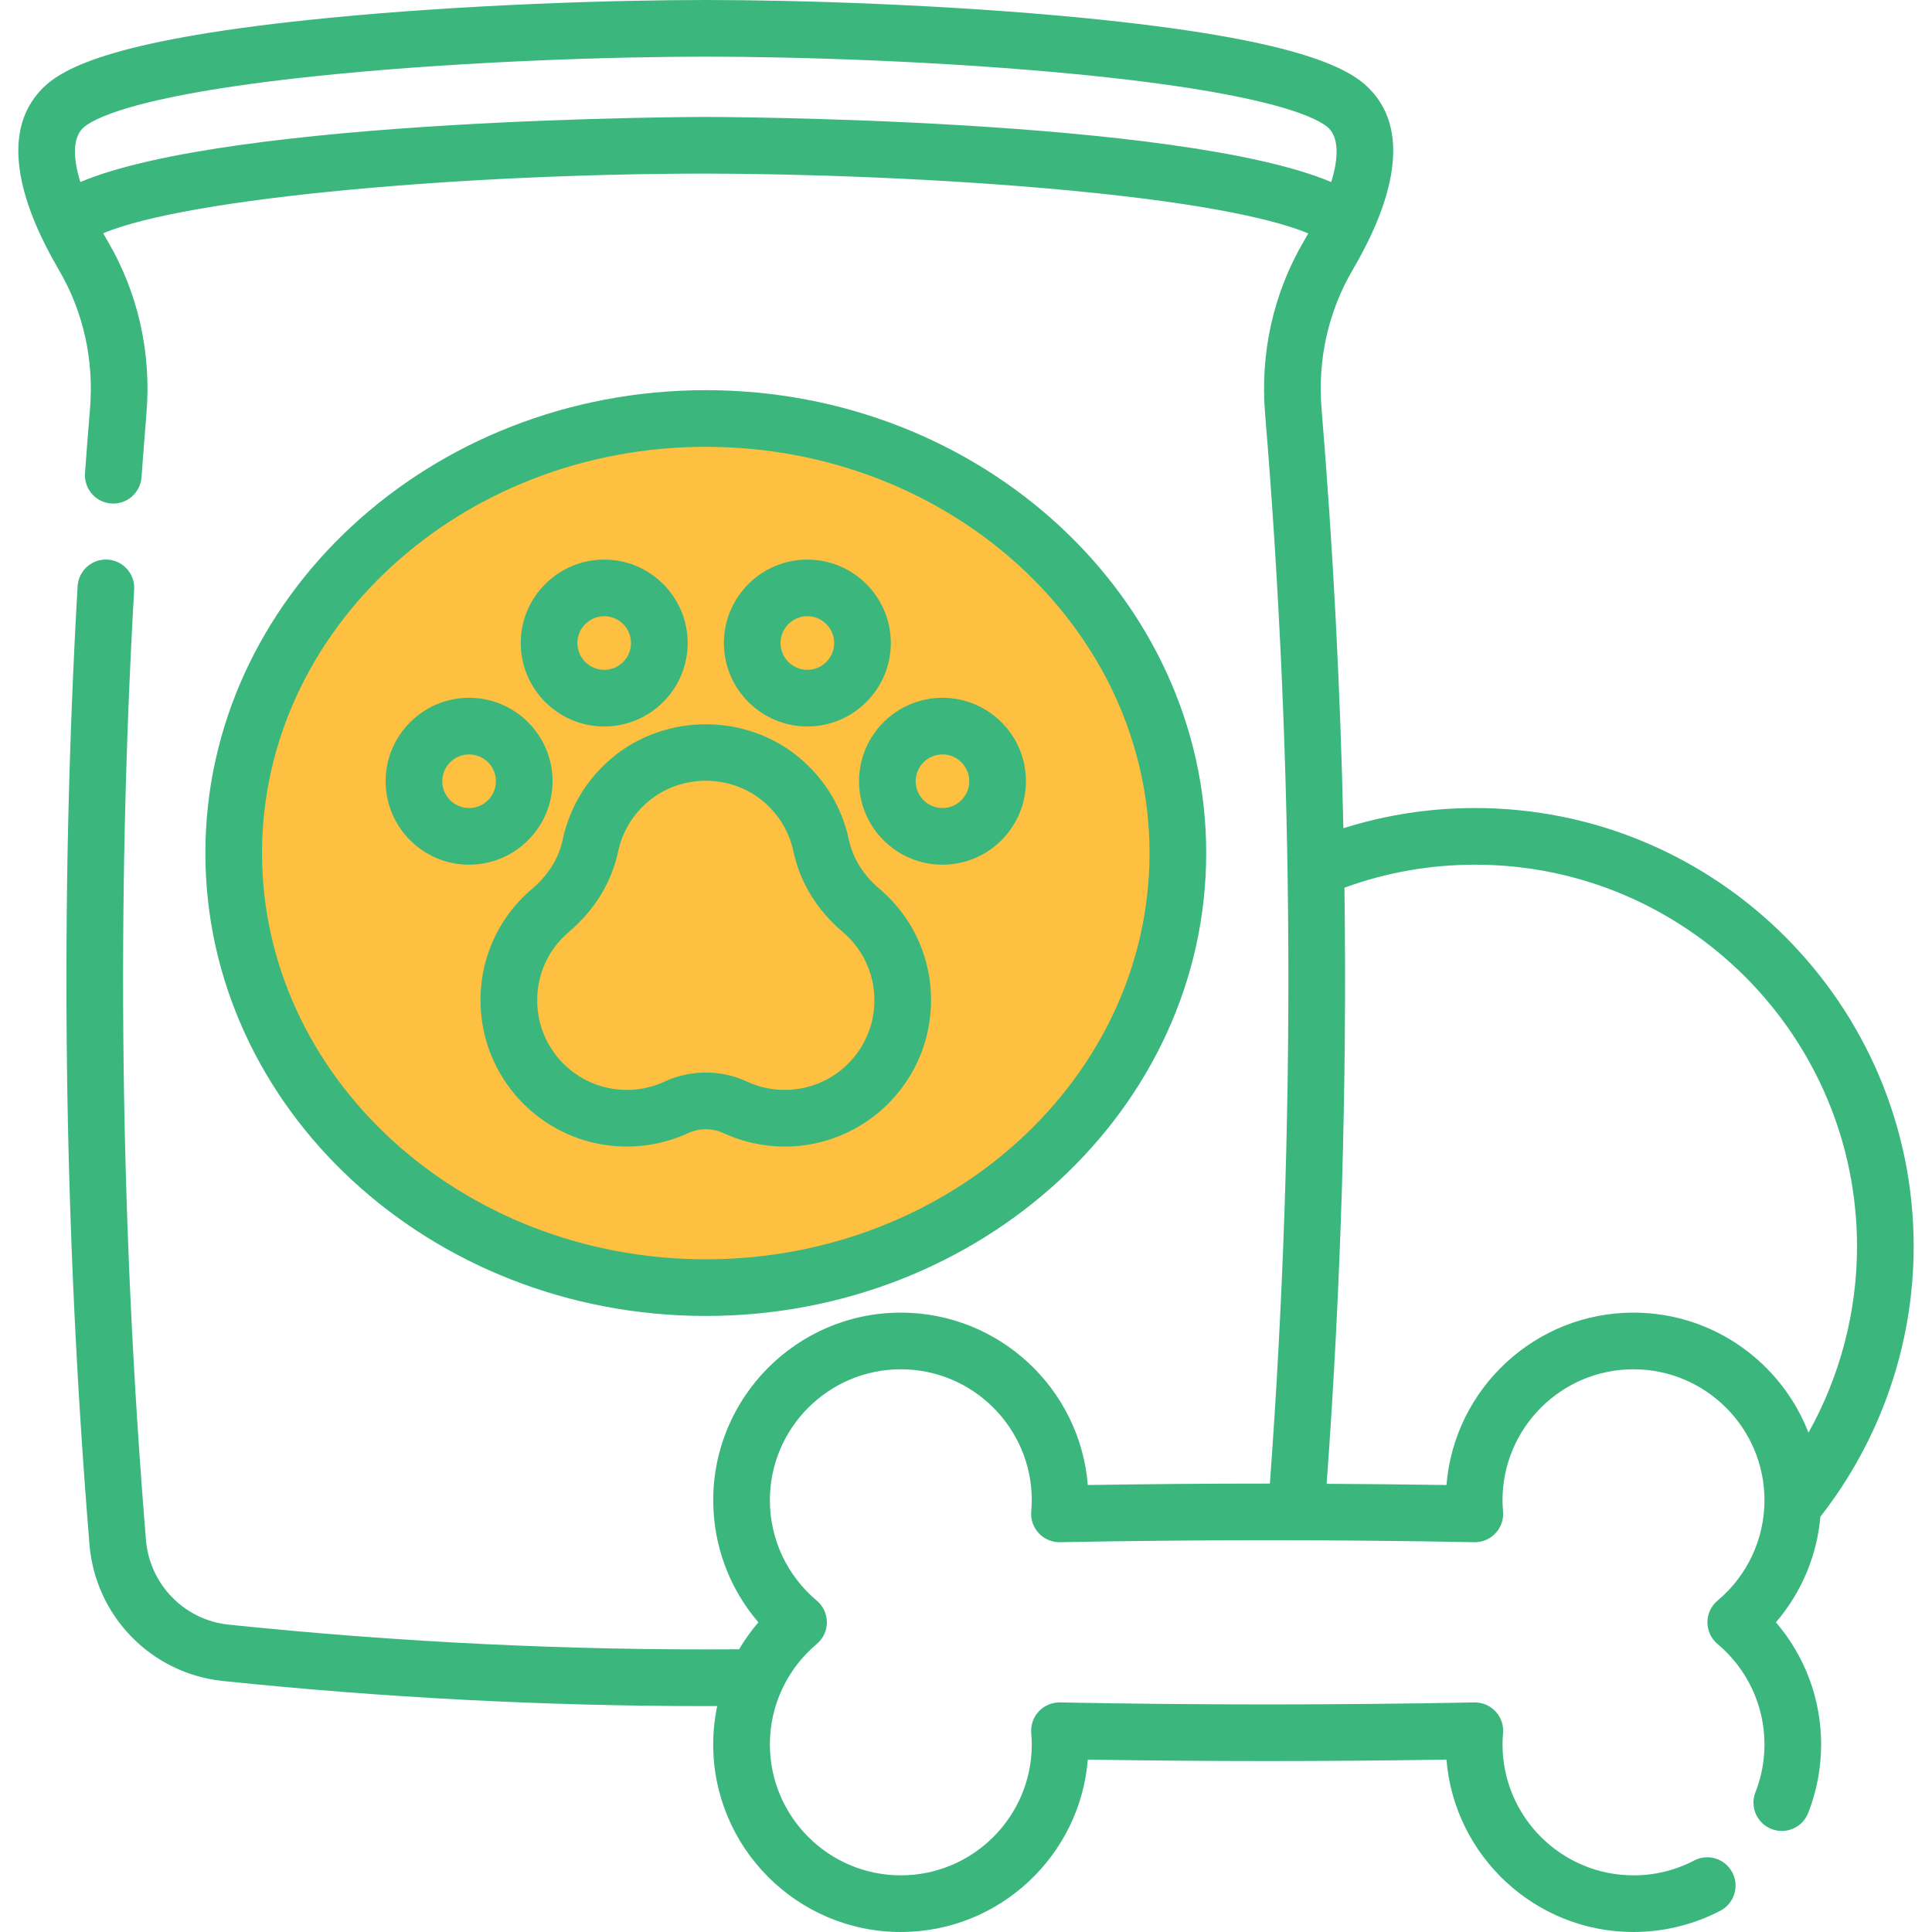
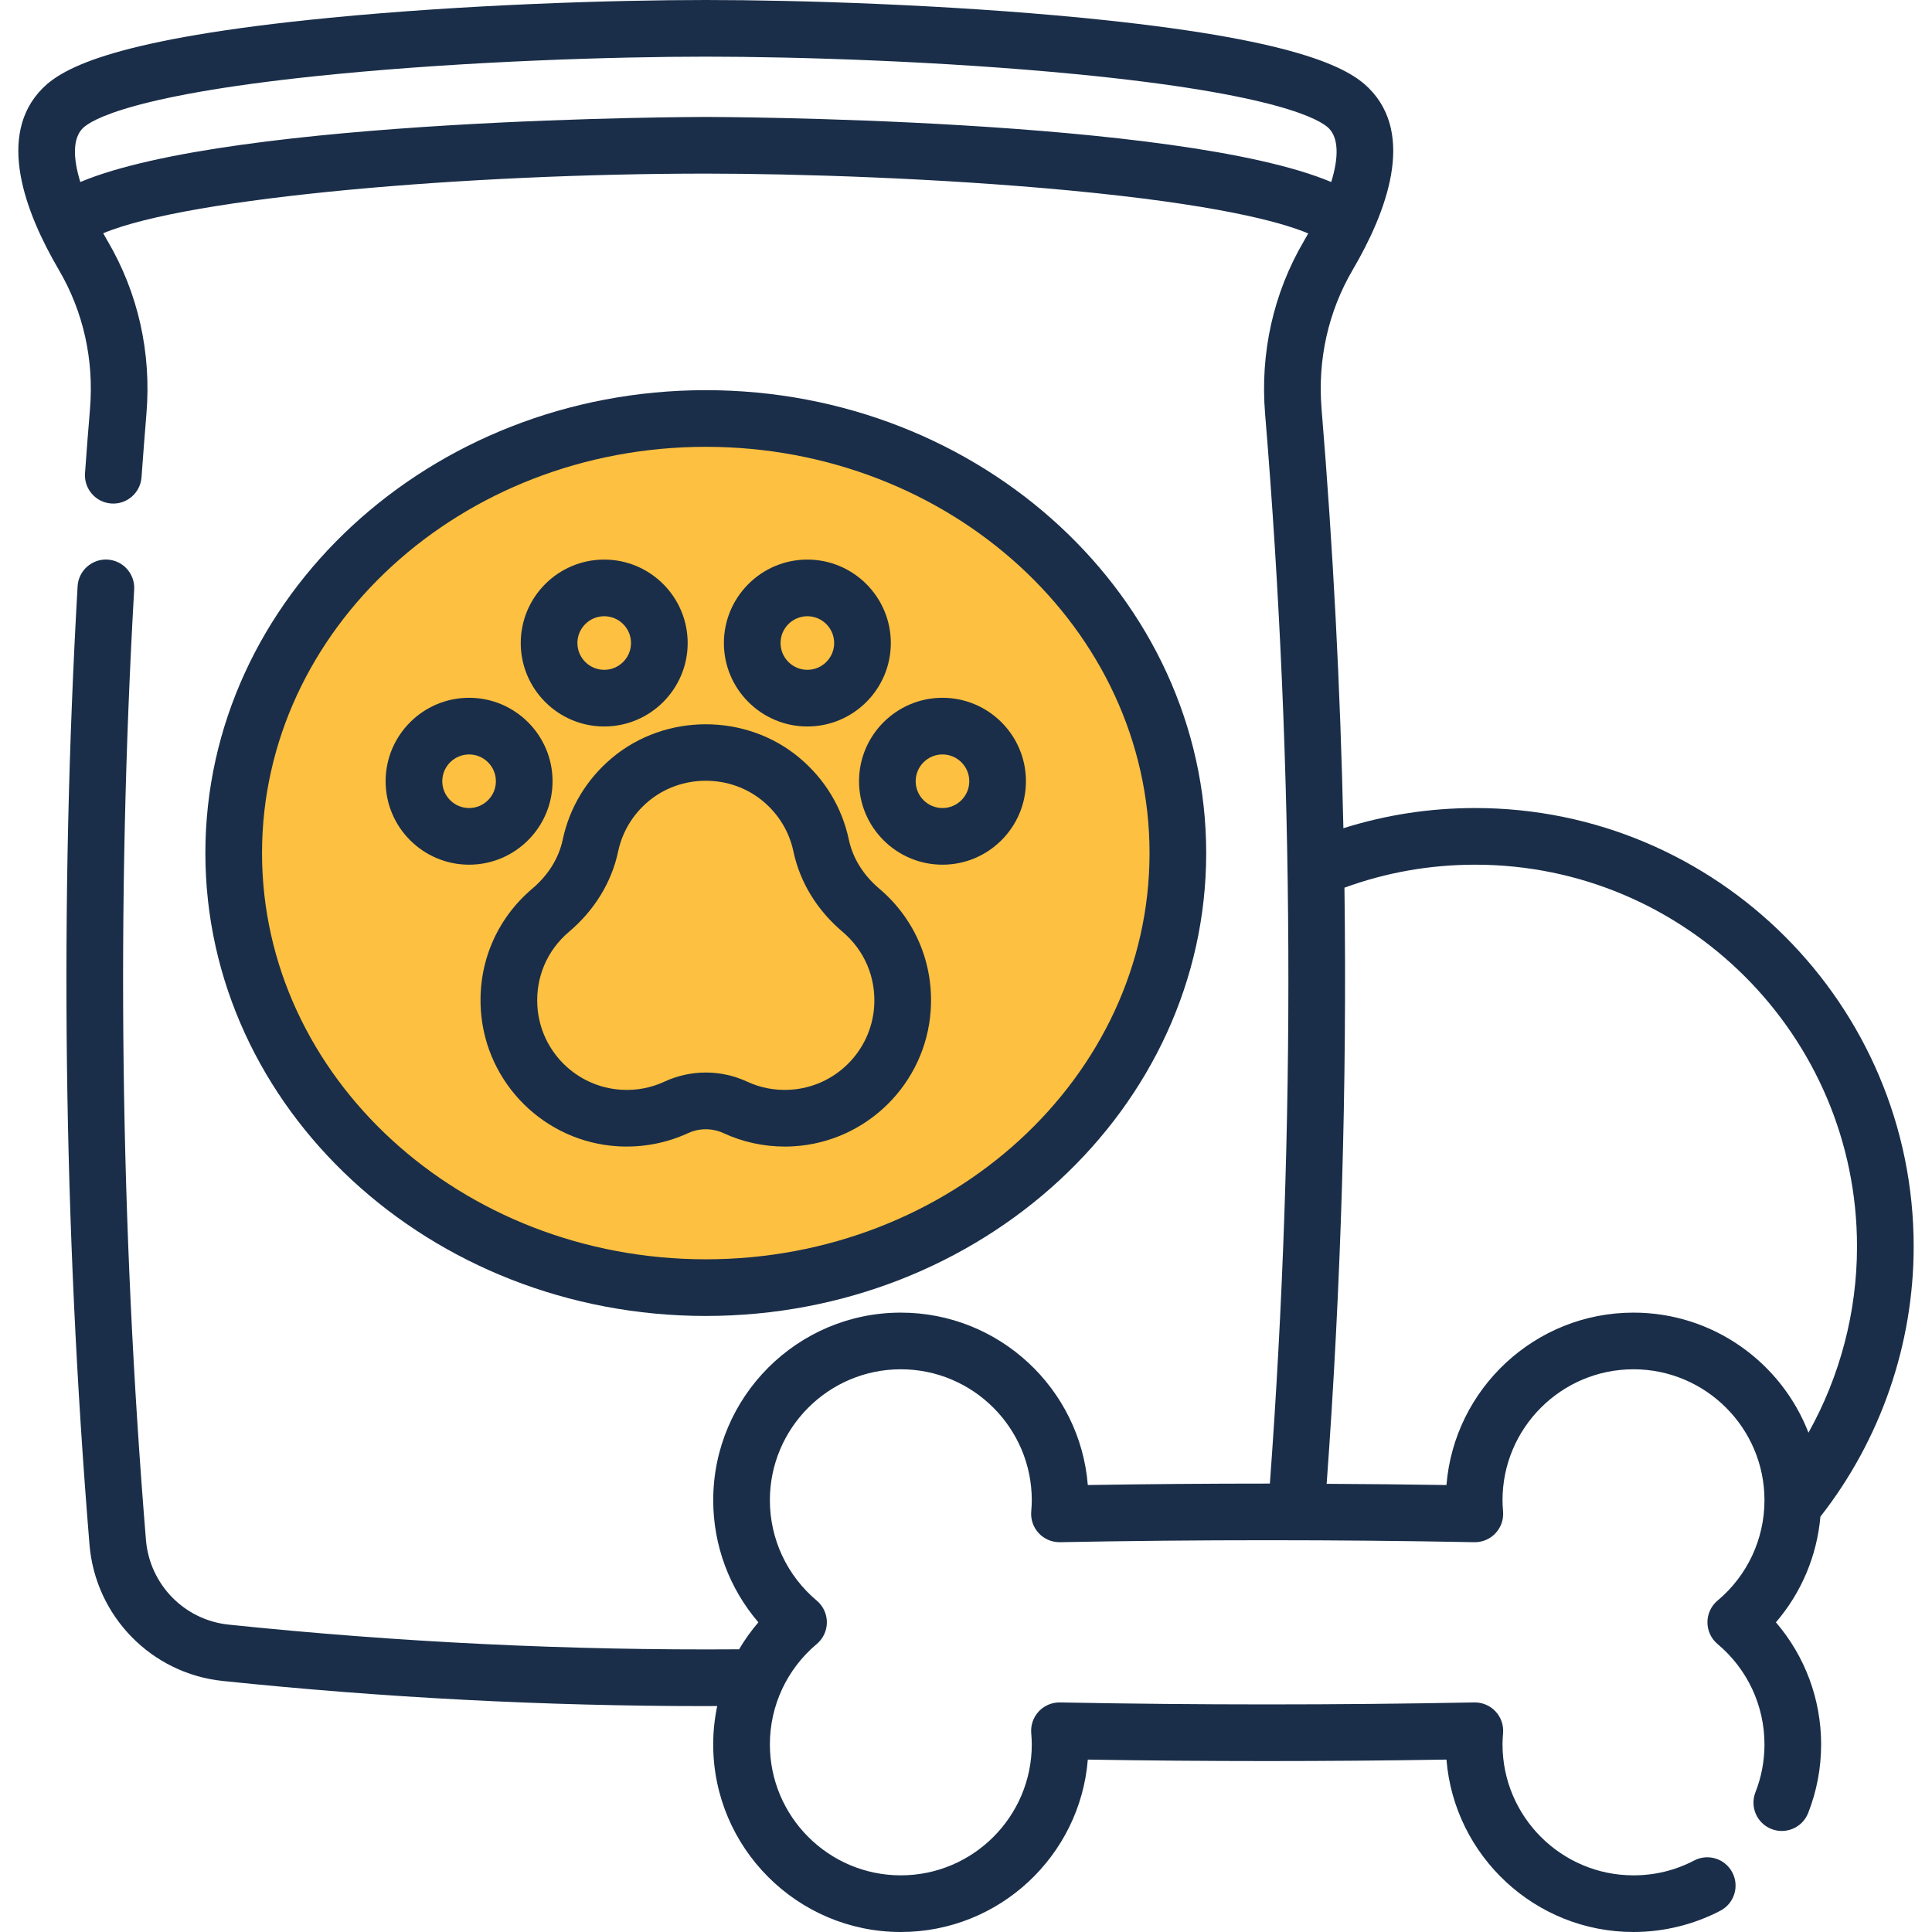
<svg xmlns="http://www.w3.org/2000/svg" width="80" height="80" viewBox="0 0 80 80" fill="none">
  <ellipse cx="29" cy="35" rx="19" ry="18" fill="#FDC040" />
-   <path d="M29.225 54.491C40.651 54.491 49.946 45.893 49.946 35.324C49.946 24.755 40.651 16.156 29.225 16.156C17.799 16.156 8.504 24.755 8.504 35.324C8.504 45.893 17.799 54.491 29.225 54.491ZM29.225 18.502C39.357 18.502 47.6 26.048 47.6 35.324C47.6 44.599 39.357 52.145 29.225 52.145C19.093 52.145 10.85 44.599 10.85 35.324C10.85 26.048 19.093 18.502 29.225 18.502Z" fill="#3BB77E" />
-   <path d="M35.571 32.349C35.571 34.255 37.121 35.805 39.026 35.805C40.932 35.805 42.482 34.255 42.482 32.349C42.482 30.444 40.932 28.894 39.026 28.894C37.121 28.894 35.571 30.444 35.571 32.349ZM39.026 31.24C39.638 31.24 40.136 31.738 40.136 32.349C40.136 32.961 39.638 33.459 39.026 33.459C38.414 33.459 37.916 32.961 37.916 32.349C37.916 31.738 38.414 31.24 39.026 31.24Z" fill="#3BB77E" />
-   <path d="M33.431 30.082C35.337 30.082 36.887 28.532 36.887 26.627C36.887 24.721 35.337 23.171 33.431 23.171C31.526 23.171 29.975 24.721 29.975 26.627C29.975 28.532 31.526 30.082 33.431 30.082ZM33.431 25.517C34.043 25.517 34.541 26.015 34.541 26.626C34.541 27.238 34.043 27.736 33.431 27.736C32.819 27.736 32.321 27.238 32.321 26.626C32.321 26.015 32.819 25.517 33.431 25.517Z" fill="#3BB77E" />
-   <path d="M19.424 35.805C21.329 35.805 22.88 34.255 22.88 32.349C22.88 30.444 21.329 28.894 19.424 28.894C17.518 28.894 15.968 30.444 15.968 32.349C15.968 34.255 17.518 35.805 19.424 35.805ZM19.424 31.24C20.036 31.24 20.534 31.738 20.534 32.349C20.534 32.961 20.036 33.459 19.424 33.459C18.812 33.459 18.314 32.961 18.314 32.349C18.314 31.738 18.812 31.24 19.424 31.24Z" fill="#3BB77E" />
-   <path d="M25.019 30.082C26.924 30.082 28.475 28.532 28.475 26.627C28.475 24.721 26.924 23.171 25.019 23.171C23.113 23.171 21.563 24.721 21.563 26.627C21.563 28.532 23.113 30.082 25.019 30.082ZM25.019 25.517C25.631 25.517 26.129 26.015 26.129 26.626C26.129 27.238 25.631 27.736 25.019 27.736C24.407 27.736 23.909 27.238 23.909 26.626C23.909 26.015 24.407 25.517 25.019 25.517Z" fill="#3BB77E" />
-   <path d="M23.301 34.769C23.138 35.536 22.702 36.237 22.041 36.797C20.556 38.055 19.78 39.892 19.912 41.838C20.117 44.869 22.56 47.289 25.593 47.466C26.594 47.524 27.598 47.335 28.498 46.918C28.953 46.708 29.496 46.708 29.951 46.918C30.745 47.286 31.619 47.477 32.5 47.477C32.619 47.477 32.738 47.473 32.856 47.466C35.89 47.288 38.333 44.869 38.538 41.838C38.669 39.892 37.893 38.055 36.409 36.797C35.748 36.237 35.312 35.536 35.149 34.769C34.866 33.438 34.161 32.268 33.109 31.385C30.895 29.526 27.555 29.526 25.34 31.385C24.289 32.268 23.584 33.438 23.301 34.769ZM26.849 33.182C28.203 32.045 30.246 32.045 31.601 33.182C32.248 33.725 32.681 34.442 32.854 35.257C33.126 36.536 33.831 37.688 34.892 38.587C35.802 39.358 36.278 40.485 36.197 41.68C36.071 43.535 34.576 45.015 32.719 45.124C32.096 45.16 31.495 45.048 30.937 44.789C30.393 44.537 29.809 44.411 29.225 44.411C28.641 44.411 28.056 44.537 27.512 44.789C26.954 45.048 26.354 45.161 25.73 45.124C23.873 45.015 22.378 43.535 22.253 41.68C22.172 40.485 22.647 39.358 23.558 38.587C24.619 37.688 25.324 36.536 25.596 35.257C25.769 34.443 26.202 33.725 26.849 33.182Z" fill="#3BB77E" />
-   <path d="M75.379 62.801C77.87 59.622 79.241 55.668 79.241 51.616C79.241 41.604 71.096 33.459 61.084 33.459C59.213 33.459 57.384 33.74 55.627 34.295C55.501 28.495 55.2 22.703 54.724 16.943C54.553 14.896 54.999 12.9 56.015 11.169C57.395 8.815 58.631 5.6 56.68 3.65C55.844 2.814 53.7 1.603 44.777 0.735C39.207 0.193 33.091 0 29.225 0C25.358 0 19.242 0.193 13.672 0.735C4.749 1.603 2.606 2.814 1.769 3.65C-0.181 5.6 1.054 8.815 2.434 11.17C3.45 12.9 3.896 14.896 3.726 16.942C3.659 17.733 3.594 18.576 3.52 19.593C3.473 20.239 3.958 20.801 4.604 20.849C5.25 20.896 5.812 20.41 5.86 19.764C5.933 18.755 5.998 17.921 6.063 17.138C6.274 14.607 5.719 12.133 4.458 9.983C4.394 9.873 4.334 9.766 4.274 9.659C7.825 8.164 19.423 7.189 29.225 7.189C32.956 7.189 38.876 7.373 44.303 7.888C50.296 8.458 52.977 9.167 54.172 9.665C54.113 9.77 54.054 9.875 53.991 9.983C52.73 12.133 52.175 14.607 52.385 17.137C53.602 31.829 53.666 46.725 52.583 61.432C50.066 61.432 47.548 61.451 45.044 61.492C44.723 57.502 41.373 54.353 37.301 54.353C33.018 54.353 29.533 57.838 29.533 62.122C29.533 63.993 30.203 65.778 31.403 67.177C31.103 67.527 30.836 67.9 30.604 68.294C23.588 68.346 16.48 68.003 9.467 67.272C7.633 67.082 6.193 65.606 6.043 63.76C4.974 50.709 4.81 37.47 5.556 24.41C5.593 23.763 5.098 23.208 4.451 23.171C3.805 23.135 3.25 23.629 3.213 24.276C2.461 37.444 2.627 50.793 3.705 63.951C3.946 66.921 6.268 69.299 9.224 69.605C15.859 70.297 22.577 70.646 29.227 70.646C29.384 70.646 29.541 70.644 29.698 70.643C29.59 71.161 29.532 71.692 29.532 72.231C29.532 76.515 33.017 80 37.301 80C41.373 80 44.723 76.851 45.044 72.861C49.978 72.942 54.963 72.942 59.895 72.861C60.217 76.851 63.567 80 67.639 80C68.889 80 70.133 79.695 71.236 79.119C71.81 78.819 72.033 78.111 71.733 77.536C71.433 76.962 70.724 76.739 70.15 77.04C69.37 77.447 68.525 77.654 67.639 77.654C64.649 77.654 62.216 75.221 62.216 72.231C62.216 72.096 62.223 71.948 62.239 71.766C62.267 71.435 62.153 71.107 61.926 70.865C61.699 70.622 61.38 70.488 61.047 70.494C55.356 70.603 49.585 70.603 43.892 70.494C43.562 70.488 43.241 70.622 43.014 70.865C42.787 71.107 42.673 71.435 42.701 71.766C42.716 71.946 42.724 72.094 42.724 72.231C42.724 75.221 40.291 77.654 37.301 77.654C34.311 77.654 31.879 75.221 31.879 72.231C31.879 70.626 32.586 69.111 33.82 68.075C34.086 67.852 34.239 67.523 34.239 67.176C34.239 66.83 34.086 66.501 33.82 66.278C32.586 65.242 31.879 63.727 31.879 62.121C31.879 59.132 34.311 56.699 37.301 56.699C40.291 56.699 42.724 59.132 42.724 62.121C42.724 62.258 42.716 62.406 42.701 62.587C42.673 62.918 42.787 63.245 43.014 63.488C43.241 63.73 43.562 63.866 43.892 63.859C49.584 63.75 55.356 63.75 61.047 63.859C61.38 63.866 61.699 63.73 61.926 63.488C62.153 63.245 62.267 62.918 62.239 62.587C62.223 62.405 62.216 62.257 62.216 62.121C62.216 59.132 64.649 56.699 67.639 56.699C70.629 56.699 73.063 59.132 73.063 62.121C73.063 63.728 72.355 65.243 71.12 66.278C70.854 66.5 70.701 66.829 70.701 67.176C70.701 67.523 70.854 67.852 71.12 68.075C72.355 69.11 73.063 70.625 73.063 72.231C73.063 72.916 72.937 73.583 72.689 74.214C72.452 74.817 72.748 75.498 73.351 75.735C73.954 75.972 74.635 75.675 74.872 75.073C75.228 74.167 75.409 73.212 75.409 72.231C75.409 70.36 74.738 68.575 73.537 67.177C74.592 65.948 75.237 64.422 75.379 62.801ZM29.225 4.842C29.013 4.842 9.652 4.876 3.326 7.537C3.003 6.495 3.026 5.711 3.428 5.309C3.745 4.992 5.438 3.893 13.899 3.07C19.386 2.536 25.413 2.346 29.225 2.346C33.036 2.346 39.064 2.536 44.55 3.07C53.011 3.893 54.704 4.992 55.021 5.309C55.423 5.711 55.446 6.495 55.123 7.537C48.797 4.876 29.437 4.842 29.225 4.842ZM67.639 54.353C63.567 54.353 60.217 57.502 59.895 61.492C58.246 61.465 56.591 61.451 54.934 61.442C55.533 53.249 55.78 44.998 55.671 36.757C57.4 36.125 59.217 35.805 61.084 35.805C69.803 35.805 76.895 42.898 76.895 51.616C76.895 54.324 76.193 56.983 74.885 59.324C73.76 56.419 70.937 54.353 67.639 54.353Z" fill="#3BB77E" />
+   <path d="M29.225 54.491C40.651 54.491 49.946 45.893 49.946 35.324C49.946 24.755 40.651 16.156 29.225 16.156C17.799 16.156 8.504 24.755 8.504 35.324C8.504 45.893 17.799 54.491 29.225 54.491ZM29.225 18.502C39.357 18.502 47.6 26.048 47.6 35.324C47.6 44.599 39.357 52.145 29.225 52.145C19.093 52.145 10.85 44.599 10.85 35.324C10.85 26.048 19.093 18.502 29.225 18.502Z" fill="#1a2e49" />
+   <path d="M35.571 32.349C35.571 34.255 37.121 35.805 39.026 35.805C40.932 35.805 42.482 34.255 42.482 32.349C42.482 30.444 40.932 28.894 39.026 28.894C37.121 28.894 35.571 30.444 35.571 32.349ZM39.026 31.24C39.638 31.24 40.136 31.738 40.136 32.349C40.136 32.961 39.638 33.459 39.026 33.459C38.414 33.459 37.916 32.961 37.916 32.349C37.916 31.738 38.414 31.24 39.026 31.24Z" fill="#1a2e49" />
+   <path d="M33.431 30.082C35.337 30.082 36.887 28.532 36.887 26.627C36.887 24.721 35.337 23.171 33.431 23.171C31.526 23.171 29.975 24.721 29.975 26.627C29.975 28.532 31.526 30.082 33.431 30.082ZM33.431 25.517C34.043 25.517 34.541 26.015 34.541 26.626C34.541 27.238 34.043 27.736 33.431 27.736C32.819 27.736 32.321 27.238 32.321 26.626C32.321 26.015 32.819 25.517 33.431 25.517Z" fill="#1a2e49" />
+   <path d="M19.424 35.805C21.329 35.805 22.88 34.255 22.88 32.349C22.88 30.444 21.329 28.894 19.424 28.894C17.518 28.894 15.968 30.444 15.968 32.349C15.968 34.255 17.518 35.805 19.424 35.805ZM19.424 31.24C20.036 31.24 20.534 31.738 20.534 32.349C20.534 32.961 20.036 33.459 19.424 33.459C18.812 33.459 18.314 32.961 18.314 32.349C18.314 31.738 18.812 31.24 19.424 31.24Z" fill="#1a2e49" />
+   <path d="M25.019 30.082C26.924 30.082 28.475 28.532 28.475 26.627C28.475 24.721 26.924 23.171 25.019 23.171C23.113 23.171 21.563 24.721 21.563 26.627C21.563 28.532 23.113 30.082 25.019 30.082ZM25.019 25.517C25.631 25.517 26.129 26.015 26.129 26.626C26.129 27.238 25.631 27.736 25.019 27.736C24.407 27.736 23.909 27.238 23.909 26.626C23.909 26.015 24.407 25.517 25.019 25.517Z" fill="#1a2e49" />
+   <path d="M23.301 34.769C23.138 35.536 22.702 36.237 22.041 36.797C20.556 38.055 19.78 39.892 19.912 41.838C20.117 44.869 22.56 47.289 25.593 47.466C26.594 47.524 27.598 47.335 28.498 46.918C28.953 46.708 29.496 46.708 29.951 46.918C30.745 47.286 31.619 47.477 32.5 47.477C32.619 47.477 32.738 47.473 32.856 47.466C35.89 47.288 38.333 44.869 38.538 41.838C38.669 39.892 37.893 38.055 36.409 36.797C35.748 36.237 35.312 35.536 35.149 34.769C34.866 33.438 34.161 32.268 33.109 31.385C30.895 29.526 27.555 29.526 25.34 31.385C24.289 32.268 23.584 33.438 23.301 34.769ZM26.849 33.182C28.203 32.045 30.246 32.045 31.601 33.182C32.248 33.725 32.681 34.442 32.854 35.257C33.126 36.536 33.831 37.688 34.892 38.587C35.802 39.358 36.278 40.485 36.197 41.68C36.071 43.535 34.576 45.015 32.719 45.124C32.096 45.16 31.495 45.048 30.937 44.789C30.393 44.537 29.809 44.411 29.225 44.411C28.641 44.411 28.056 44.537 27.512 44.789C26.954 45.048 26.354 45.161 25.73 45.124C23.873 45.015 22.378 43.535 22.253 41.68C22.172 40.485 22.647 39.358 23.558 38.587C24.619 37.688 25.324 36.536 25.596 35.257C25.769 34.443 26.202 33.725 26.849 33.182Z" fill="#1a2e49" />
+   <path d="M75.379 62.801C77.87 59.622 79.241 55.668 79.241 51.616C79.241 41.604 71.096 33.459 61.084 33.459C59.213 33.459 57.384 33.74 55.627 34.295C55.501 28.495 55.2 22.703 54.724 16.943C54.553 14.896 54.999 12.9 56.015 11.169C57.395 8.815 58.631 5.6 56.68 3.65C55.844 2.814 53.7 1.603 44.777 0.735C39.207 0.193 33.091 0 29.225 0C25.358 0 19.242 0.193 13.672 0.735C4.749 1.603 2.606 2.814 1.769 3.65C-0.181 5.6 1.054 8.815 2.434 11.17C3.45 12.9 3.896 14.896 3.726 16.942C3.659 17.733 3.594 18.576 3.52 19.593C3.473 20.239 3.958 20.801 4.604 20.849C5.25 20.896 5.812 20.41 5.86 19.764C5.933 18.755 5.998 17.921 6.063 17.138C6.274 14.607 5.719 12.133 4.458 9.983C4.394 9.873 4.334 9.766 4.274 9.659C7.825 8.164 19.423 7.189 29.225 7.189C32.956 7.189 38.876 7.373 44.303 7.888C50.296 8.458 52.977 9.167 54.172 9.665C54.113 9.77 54.054 9.875 53.991 9.983C52.73 12.133 52.175 14.607 52.385 17.137C53.602 31.829 53.666 46.725 52.583 61.432C50.066 61.432 47.548 61.451 45.044 61.492C44.723 57.502 41.373 54.353 37.301 54.353C33.018 54.353 29.533 57.838 29.533 62.122C29.533 63.993 30.203 65.778 31.403 67.177C31.103 67.527 30.836 67.9 30.604 68.294C23.588 68.346 16.48 68.003 9.467 67.272C7.633 67.082 6.193 65.606 6.043 63.76C4.974 50.709 4.81 37.47 5.556 24.41C5.593 23.763 5.098 23.208 4.451 23.171C3.805 23.135 3.25 23.629 3.213 24.276C2.461 37.444 2.627 50.793 3.705 63.951C3.946 66.921 6.268 69.299 9.224 69.605C15.859 70.297 22.577 70.646 29.227 70.646C29.384 70.646 29.541 70.644 29.698 70.643C29.59 71.161 29.532 71.692 29.532 72.231C29.532 76.515 33.017 80 37.301 80C41.373 80 44.723 76.851 45.044 72.861C49.978 72.942 54.963 72.942 59.895 72.861C60.217 76.851 63.567 80 67.639 80C68.889 80 70.133 79.695 71.236 79.119C71.81 78.819 72.033 78.111 71.733 77.536C71.433 76.962 70.724 76.739 70.15 77.04C69.37 77.447 68.525 77.654 67.639 77.654C64.649 77.654 62.216 75.221 62.216 72.231C62.216 72.096 62.223 71.948 62.239 71.766C62.267 71.435 62.153 71.107 61.926 70.865C61.699 70.622 61.38 70.488 61.047 70.494C55.356 70.603 49.585 70.603 43.892 70.494C43.562 70.488 43.241 70.622 43.014 70.865C42.787 71.107 42.673 71.435 42.701 71.766C42.716 71.946 42.724 72.094 42.724 72.231C42.724 75.221 40.291 77.654 37.301 77.654C34.311 77.654 31.879 75.221 31.879 72.231C31.879 70.626 32.586 69.111 33.82 68.075C34.086 67.852 34.239 67.523 34.239 67.176C34.239 66.83 34.086 66.501 33.82 66.278C32.586 65.242 31.879 63.727 31.879 62.121C31.879 59.132 34.311 56.699 37.301 56.699C40.291 56.699 42.724 59.132 42.724 62.121C42.724 62.258 42.716 62.406 42.701 62.587C42.673 62.918 42.787 63.245 43.014 63.488C43.241 63.73 43.562 63.866 43.892 63.859C49.584 63.75 55.356 63.75 61.047 63.859C61.38 63.866 61.699 63.73 61.926 63.488C62.153 63.245 62.267 62.918 62.239 62.587C62.223 62.405 62.216 62.257 62.216 62.121C62.216 59.132 64.649 56.699 67.639 56.699C70.629 56.699 73.063 59.132 73.063 62.121C73.063 63.728 72.355 65.243 71.12 66.278C70.854 66.5 70.701 66.829 70.701 67.176C70.701 67.523 70.854 67.852 71.12 68.075C72.355 69.11 73.063 70.625 73.063 72.231C73.063 72.916 72.937 73.583 72.689 74.214C72.452 74.817 72.748 75.498 73.351 75.735C73.954 75.972 74.635 75.675 74.872 75.073C75.228 74.167 75.409 73.212 75.409 72.231C75.409 70.36 74.738 68.575 73.537 67.177C74.592 65.948 75.237 64.422 75.379 62.801ZM29.225 4.842C29.013 4.842 9.652 4.876 3.326 7.537C3.003 6.495 3.026 5.711 3.428 5.309C3.745 4.992 5.438 3.893 13.899 3.07C19.386 2.536 25.413 2.346 29.225 2.346C33.036 2.346 39.064 2.536 44.55 3.07C53.011 3.893 54.704 4.992 55.021 5.309C55.423 5.711 55.446 6.495 55.123 7.537C48.797 4.876 29.437 4.842 29.225 4.842ZM67.639 54.353C63.567 54.353 60.217 57.502 59.895 61.492C58.246 61.465 56.591 61.451 54.934 61.442C55.533 53.249 55.78 44.998 55.671 36.757C57.4 36.125 59.217 35.805 61.084 35.805C69.803 35.805 76.895 42.898 76.895 51.616C76.895 54.324 76.193 56.983 74.885 59.324C73.76 56.419 70.937 54.353 67.639 54.353Z" fill="#1a2e49" />
</svg>
